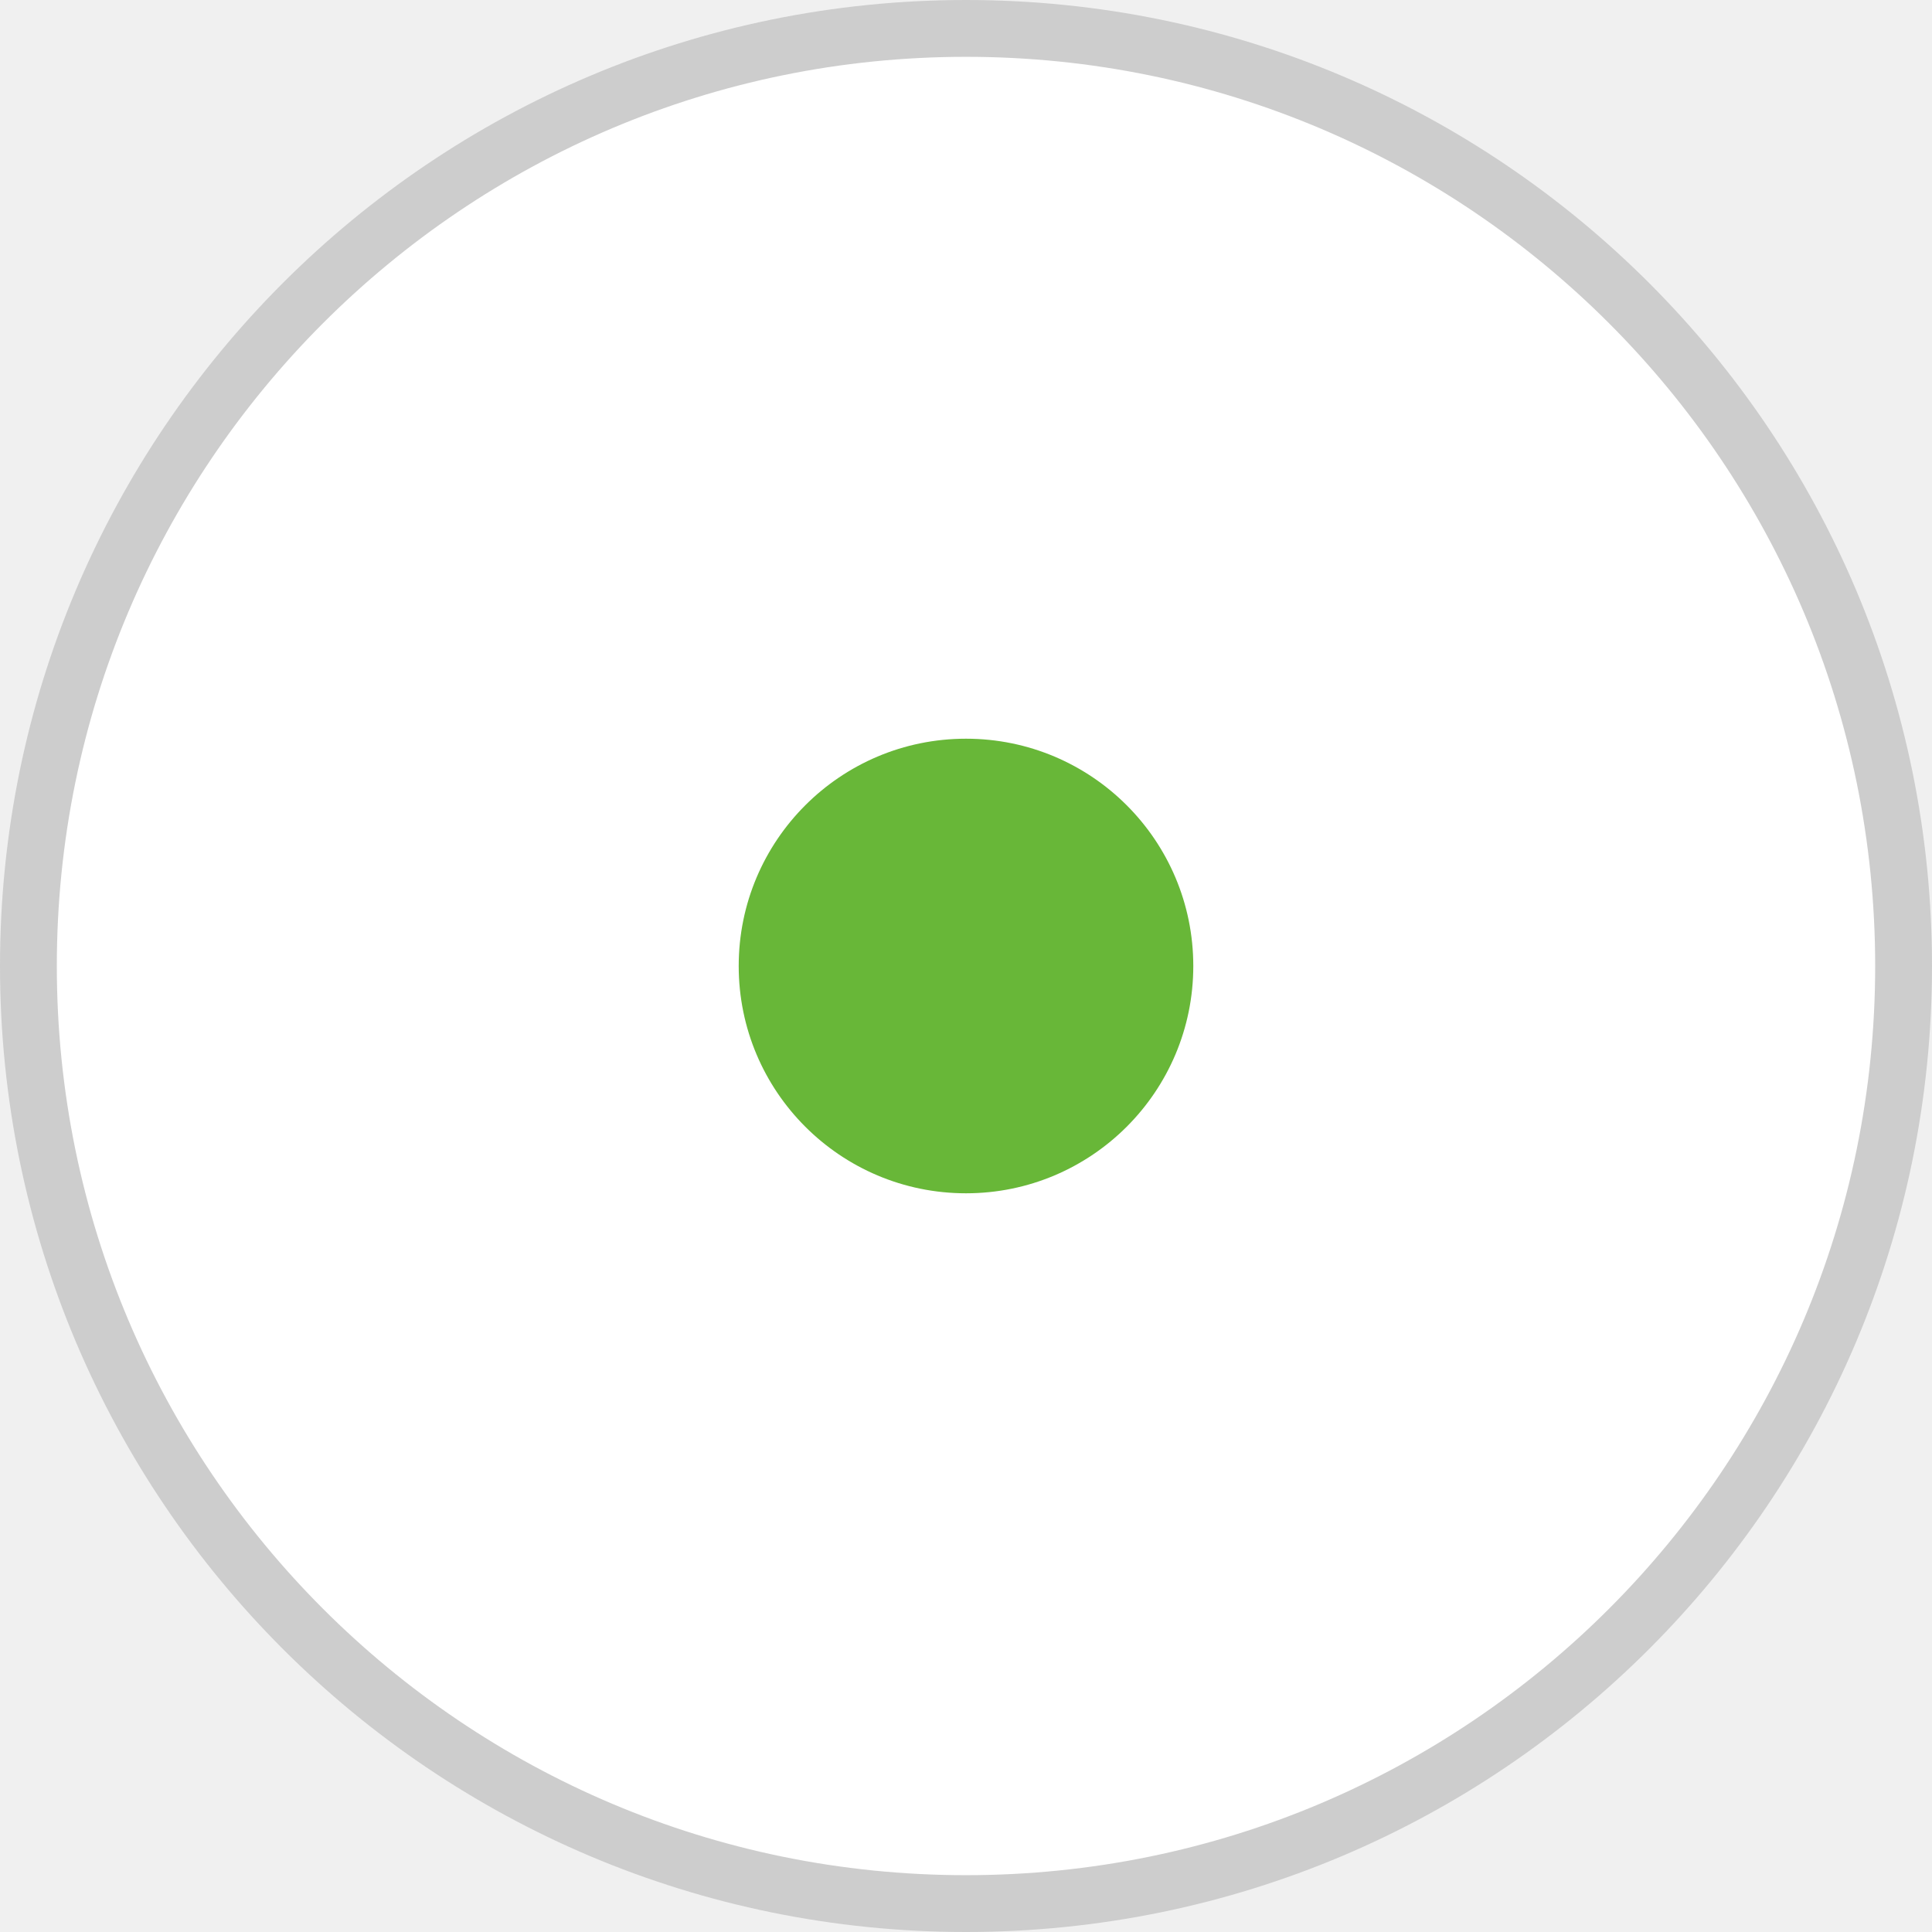
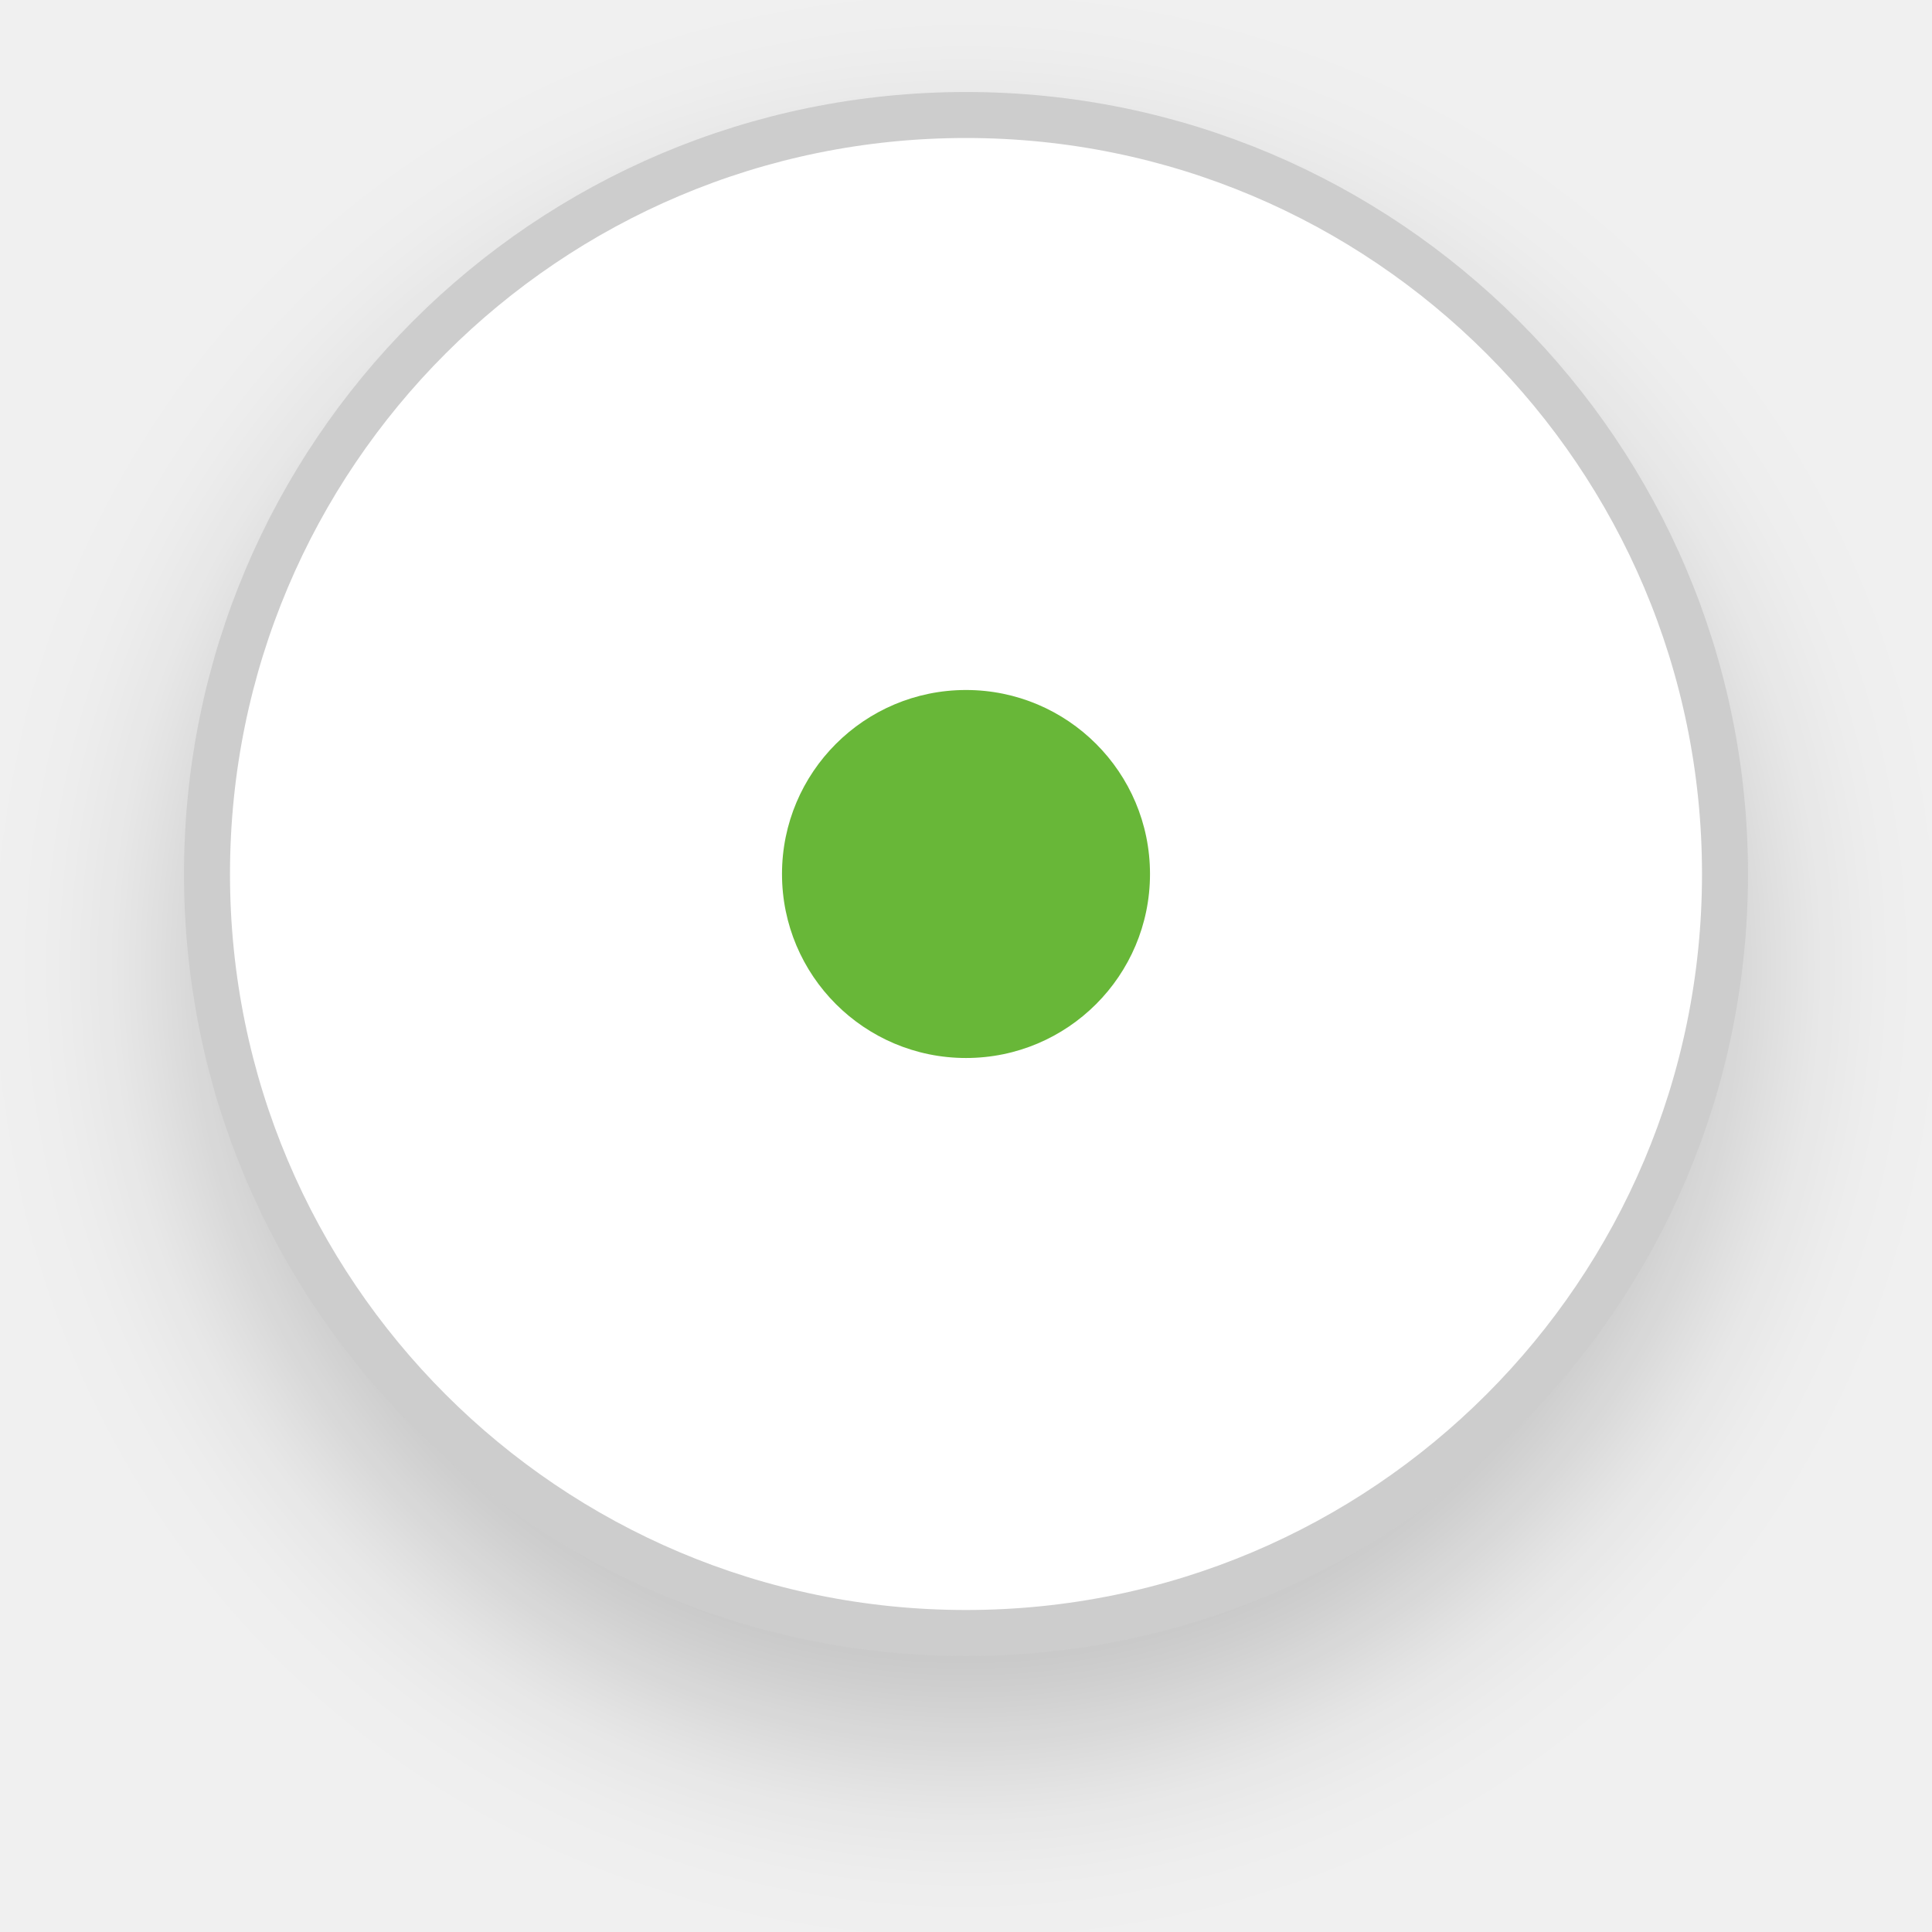
- <svg xmlns="http://www.w3.org/2000/svg" width="34" height="34" viewBox="0 0 34 34" fill="none">
-   <circle cx="17" cy="17" r="16.5" fill="white" stroke="#CDCDCD" />
-   <circle cx="17" cy="17" r="4" fill="#68B738" />
+ <svg xmlns="http://www.w3.org/2000/svg" width="42" height="42" viewBox="0 0 42 42" fill="none">
+   <g filter="url(#filter0_d_2403_1990)">
+     <circle cx="21" cy="19" r="16.5" fill="white" stroke="#CDCDCD" />
+     <circle cx="21" cy="19" r="4" fill="#68B738" />
+   </g>
+   <defs>
+     <filter id="filter0_d_2403_1990" x="0" y="0" width="42" height="42" filterUnits="userSpaceOnUse" color-interpolation-filters="sRGB">
+       <feFlood flood-opacity="0" result="BackgroundImageFix" />
+       <feColorMatrix in="SourceAlpha" type="matrix" values="0 0 0 0 0 0 0 0 0 0 0 0 0 0 0 0 0 0 127 0" result="hardAlpha" />
+       <feOffset dy="2" />
+       <feGaussianBlur stdDeviation="2" />
+       <feColorMatrix type="matrix" values="0 0 0 0 0 0 0 0 0 0 0 0 0 0 0 0 0 0 0.19 0" />
+       <feBlend mode="normal" in2="BackgroundImageFix" result="effect1_dropShadow_2403_1990" />
+       <feBlend mode="normal" in="SourceGraphic" in2="effect1_dropShadow_2403_1990" result="shape" />
+     </filter>
+   </defs>
</svg>
